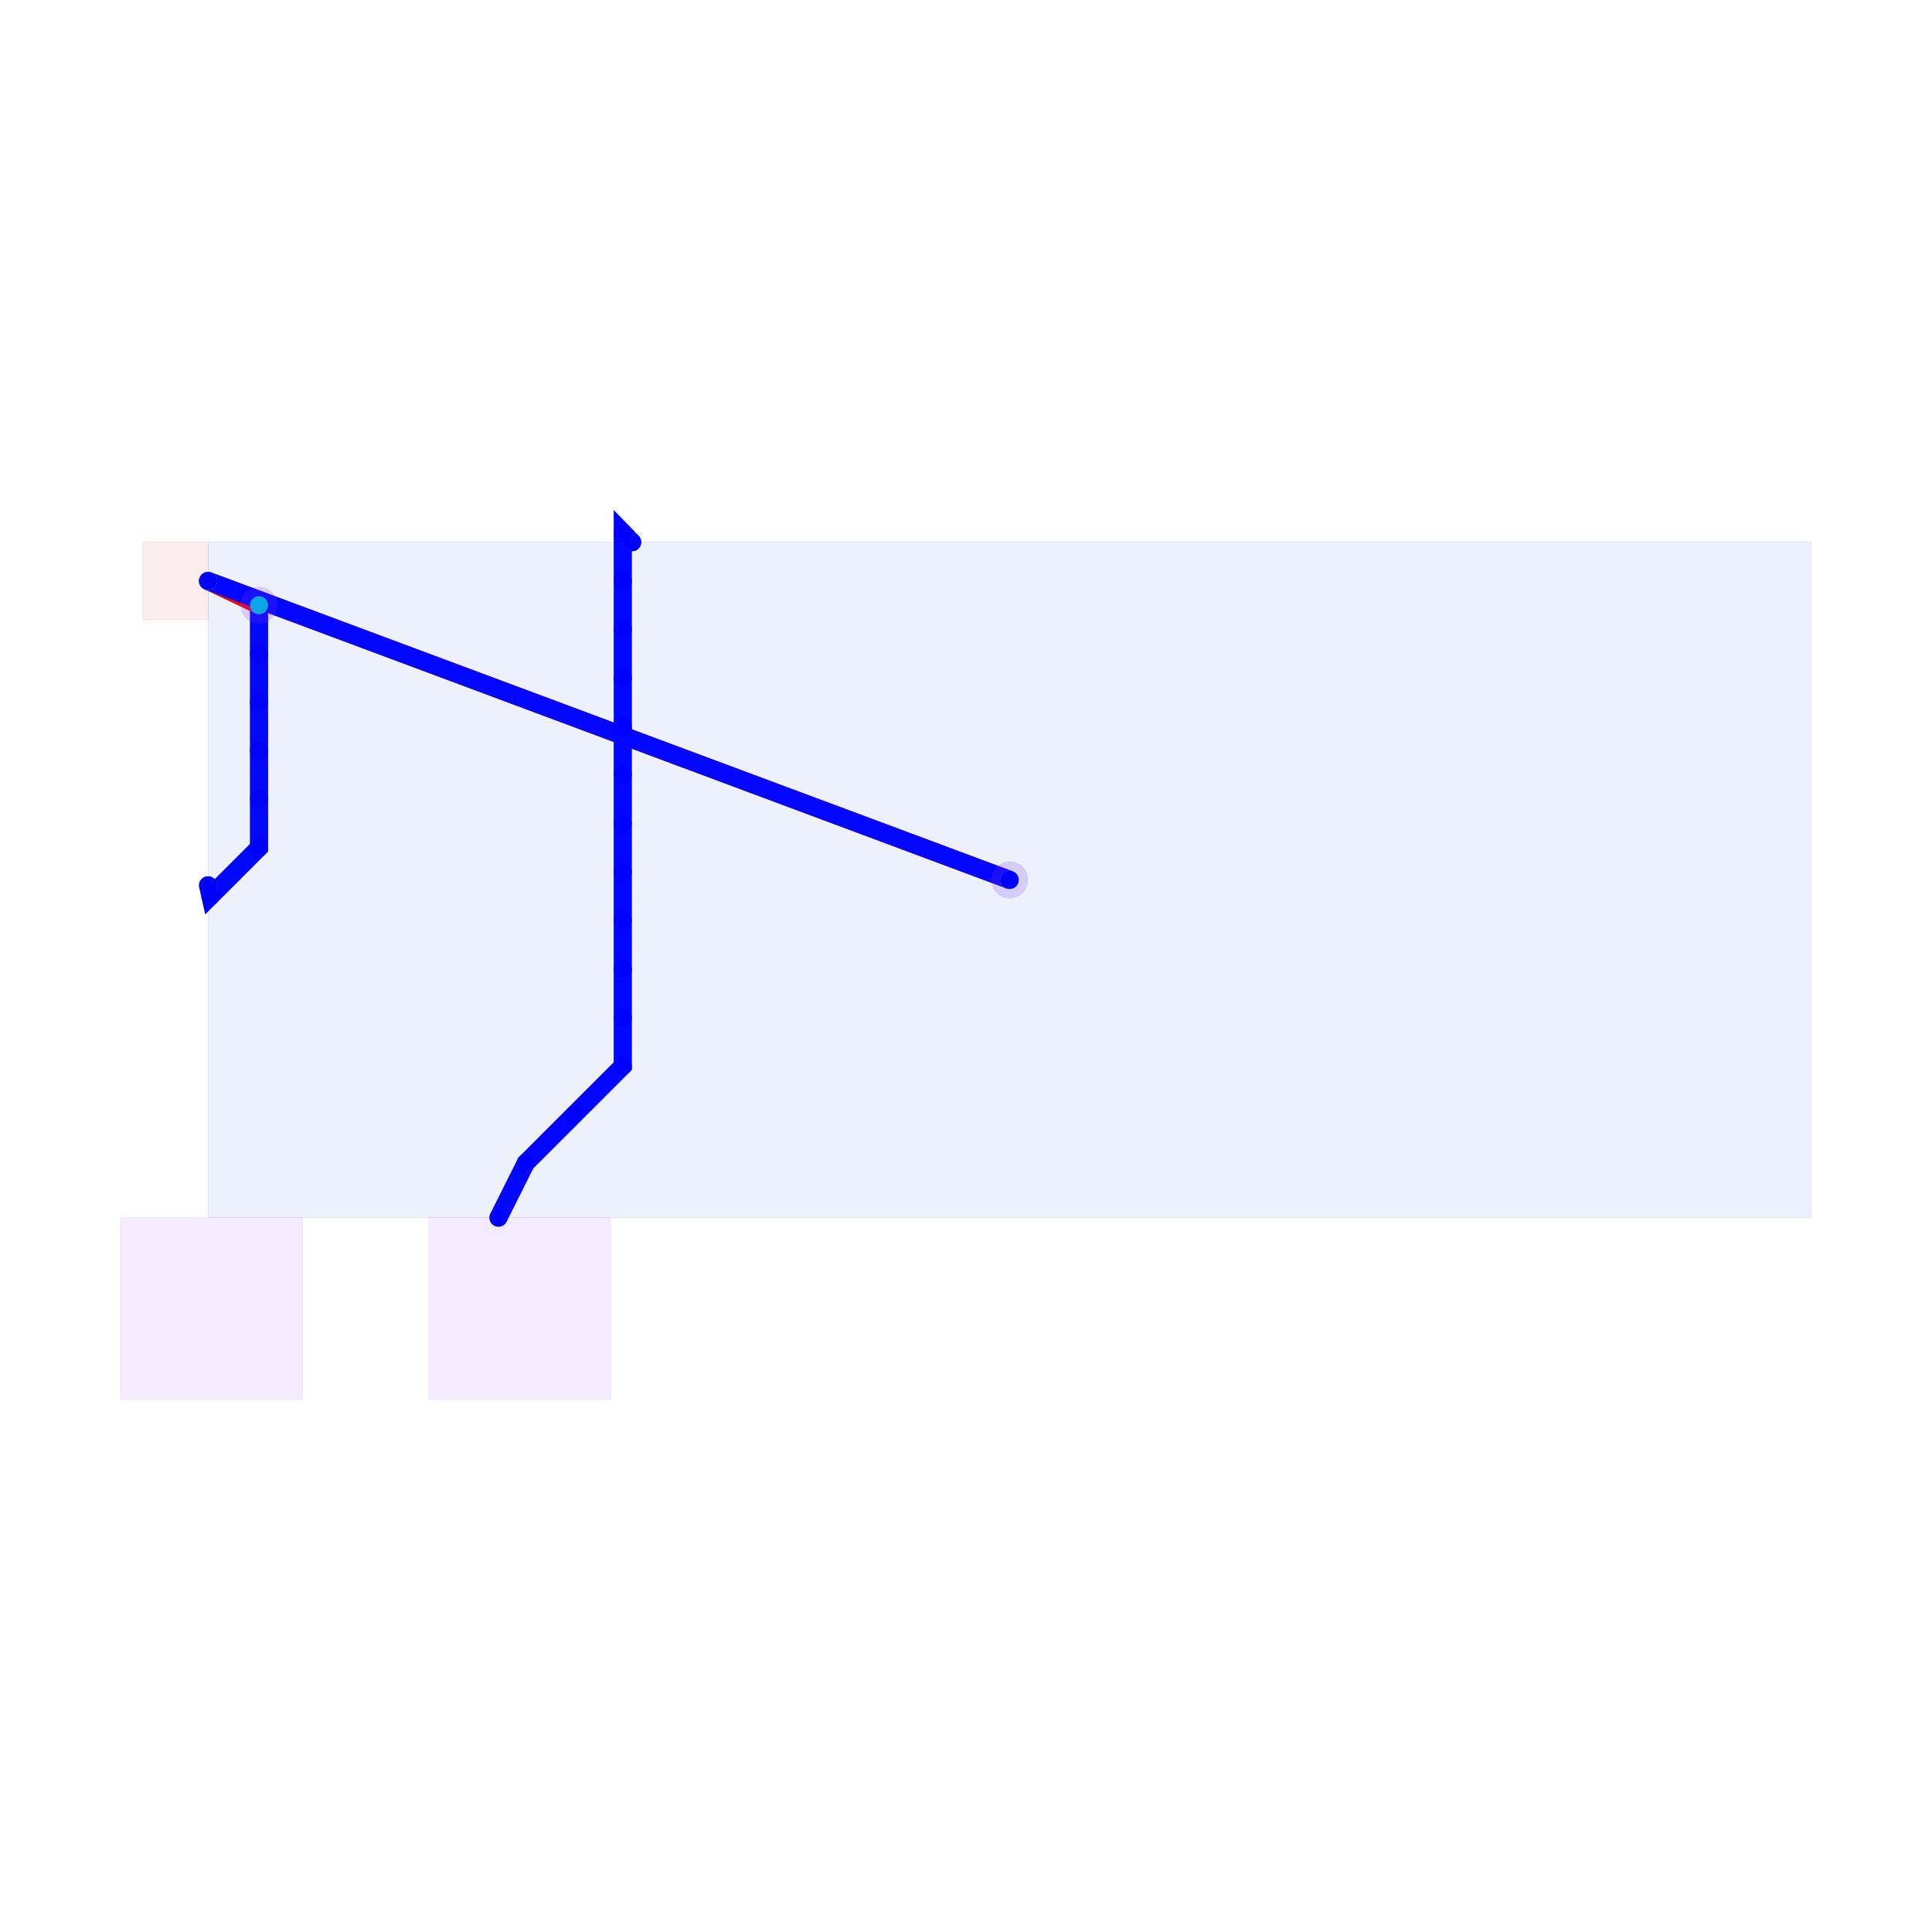
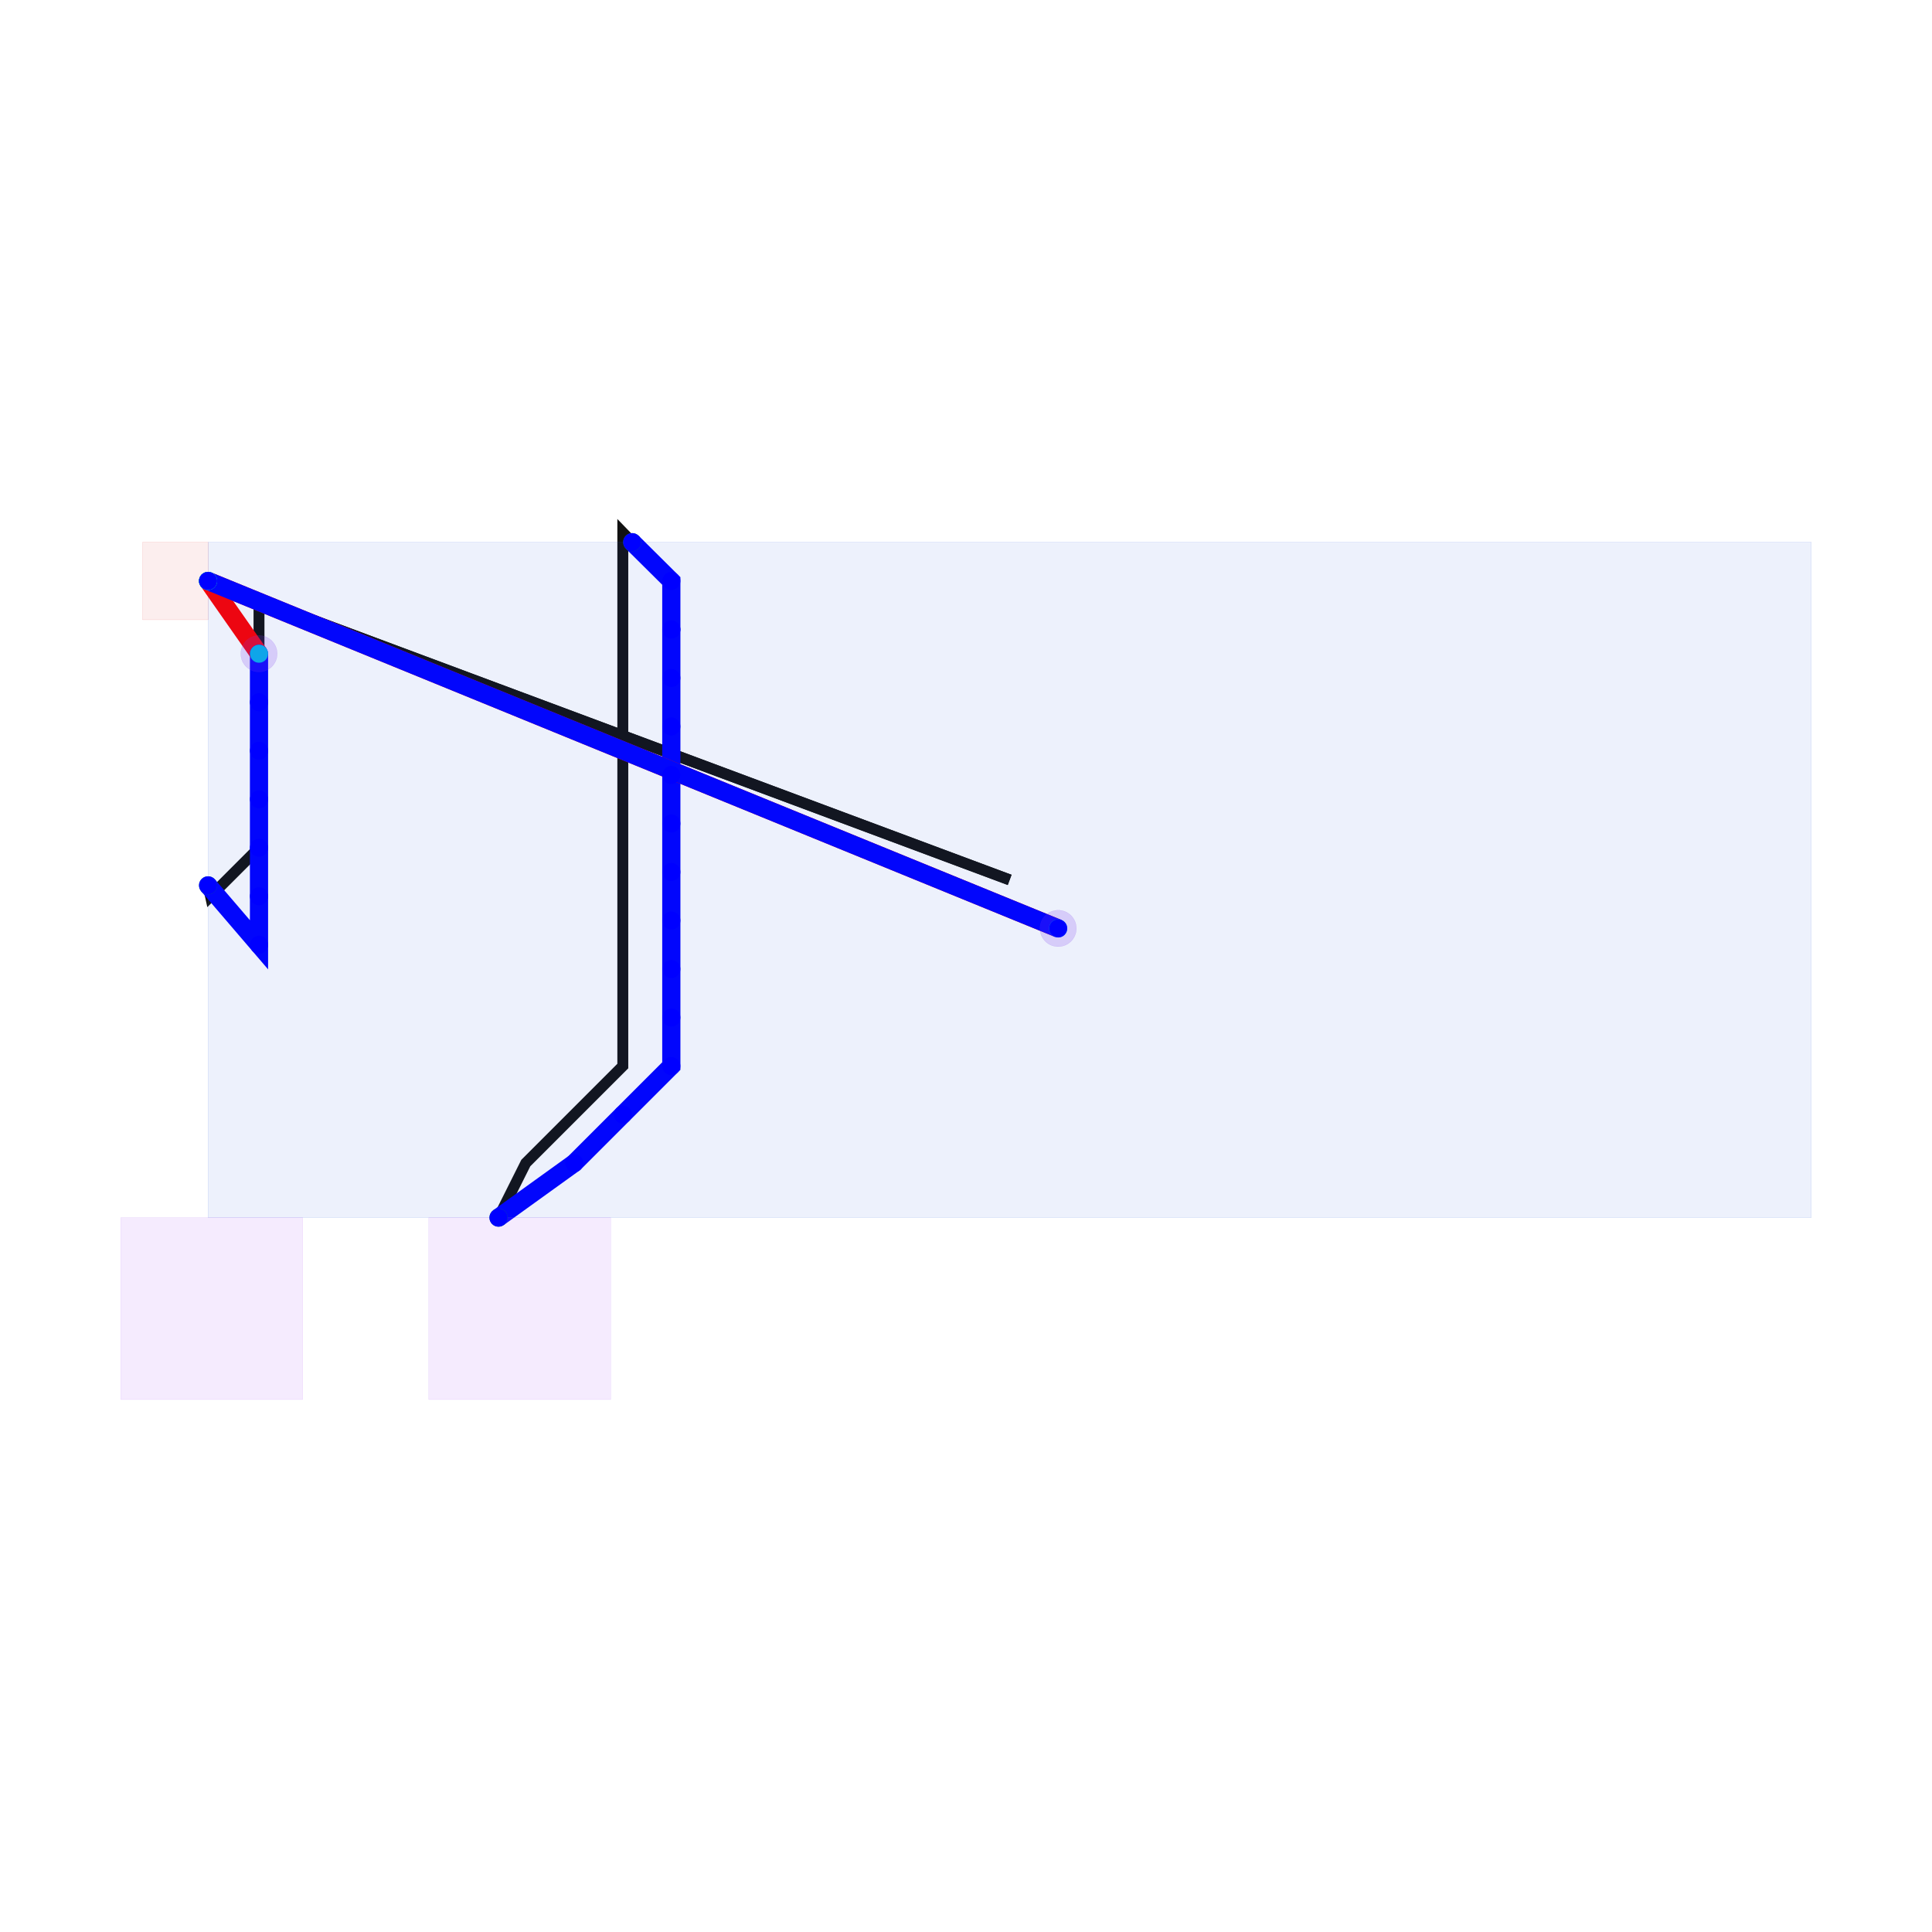
<svg xmlns="http://www.w3.org/2000/svg" width="640" height="640" viewBox="0 0 640 640">
  <rect width="100%" height="100%" fill="white" />
  <g>
    <polyline data-points="15.277500000000003,10.32 15.200000000000001,10.4 15.200000000000001,10 15.200000000000001,9.6 15.200000000000001,9.2 15.200000000000001,8.799999999999999 15.200000000000001,8.399999999999999 15.200000000000001,7.999999999999998 15.200000000000001,7.599999999999998 15.200000000000001,7.1999999999999975 15.200000000000001,6.799999999999997 15.200000000000001,6.399999999999997 15.200000000000001,5.9999999999999964 14.8,5.599999999999996 14.4,5.199999999999996 14.174999999999999,4.75" data-type="line" data-label="original:source_net_0" points="209.426,179.598 206.313,176.385 206.313,192.453 206.313,208.522 206.313,224.591 206.313,240.66 206.313,256.729 206.313,272.798 206.313,288.867 206.313,304.935 206.313,321.004 206.313,337.073 206.313,353.142 190.244,369.211 174.175,385.28 165.136,403.357" fill="none" stroke="#111111" stroke-width="3.615" />
  </g>
  <g>
    <polyline data-points="11.780000000000001,7.489999999999998 11.8,7.4 12.200000000000001,7.800000000000001 12.200000000000001,8.200000000000001 12.200000000000001,8.600000000000001 12.200000000000001,9.000000000000002 12.200000000000001,9.400000000000002 12.200000000000001,9.800000000000002" data-type="line" data-label="original:source_net_2_mst1" points="68.924,293.286 69.727,296.901 85.796,280.832 85.796,264.763 85.796,248.694 85.796,232.626 85.796,216.557 85.796,200.488" fill="none" stroke="#111111" stroke-width="3.615" />
  </g>
  <g>
    <polyline data-points="12.200000000000001,9.800000000000002 12.200000000000001,9.800000000000002 11.780000000000001,10" data-type="line" data-label="original:source_net_2_mst1" points="85.796,200.488 85.796,200.488 68.924,192.453" fill="none" stroke="#111111" stroke-width="3.615" />
  </g>
  <g>
    <polyline data-points="11.780000000000001,10 18.39,7.535" data-type="line" data-label="original:source_net_2_mst0" points="68.924,192.453 334.462,291.478" fill="none" stroke="#111111" stroke-width="3.615" />
  </g>
  <g>
    <polyline data-points="18.39,7.535 18.39,7.535 11.780000000000001,10" data-type="line" data-label="original:source_net_2_mst0" points="334.462,291.478 334.462,291.478 68.924,192.453" fill="none" stroke="#111111" stroke-width="3.615" />
  </g>
  <g>
-     <polyline data-points="15.277500000000003,10.32 15.200000000000001,10.4 15.200000000000001,10 15.200000000000001,9.6 15.200000000000001,9.2 15.200000000000001,8.799999999999999 15.200000000000001,8.399999999999999 15.200000000000001,7.999999999999998 15.200000000000001,7.599999999999998 15.200000000000001,7.1999999999999975 15.200000000000001,6.799999999999997 15.200000000000001,6.399999999999997 15.200000000000001,5.9999999999999964 14.8,5.599999999999996 14.4,5.199999999999996 14.174999999999999,4.75" data-type="line" data-label="source_net_0" points="209.426,179.598 206.313,176.385 206.313,192.453 206.313,208.522 206.313,224.591 206.313,240.66 206.313,256.729 206.313,272.798 206.313,288.867 206.313,304.935 206.313,321.004 206.313,337.073 206.313,353.142 190.244,369.211 174.175,385.28 165.136,403.357" fill="none" stroke="#0000FF" stroke-width="6.026" />
+     <polyline data-points="15.277500000000003,10.32 15.600000000000001,10 15.600000000000001,9.6 15.600000000000001,9.6 15.600000000000001,9.2 15.600000000000001,8.799999999999999 15.600000000000001,8.399999999999999 15.600000000000001,7.999999999999998 15.600000000000001,7.599999999999998 15.600000000000001,7.1999999999999975 15.600000000000001,6.799999999999997 15.600000000000001,6.399999999999997 15.600000000000001,5.9999999999999964 15.200000000000001,5.599999999999996 14.8,5.199999999999996 14.174999999999999,4.75" data-type="line" data-label="source_net_0" points="209.426,179.598 222.382,192.453 222.382,208.522 222.382,208.522 222.382,224.591 222.382,240.66 222.382,256.729 222.382,272.798 222.382,288.867 222.382,304.935 222.382,321.004 222.382,337.073 222.382,353.142 206.313,369.211 190.244,385.28 165.136,403.357" fill="none" stroke="#0000FF" stroke-width="6.026" />
  </g>
  <g>
-     <polyline data-points="11.780000000000001,7.489999999999998 11.8,7.4 12.200000000000001,7.800000000000001 12.200000000000001,8.200000000000001 12.200000000000001,8.600000000000001 12.200000000000001,9.000000000000002 12.200000000000001,9.400000000000002 12.200000000000001,9.800000000000002" data-type="line" data-label="source_net_2_mst1" points="68.924,293.286 69.727,296.901 85.796,280.832 85.796,264.763 85.796,248.694 85.796,232.626 85.796,216.557 85.796,200.488" fill="none" stroke="#0000FF" stroke-width="6.026" />
+     <polyline data-points="11.780000000000001,7.489999999999998 12.200000000000001,7 12.200000000000001,7.4 12.200000000000001,7.800000000000001 12.200000000000001,8.200000000000001 12.200000000000001,8.600000000000001 12.200000000000001,9.000000000000002 12.200000000000001,9.400000000000002" data-type="line" data-label="source_net_2_mst1" points="68.924,293.286 85.796,312.97 85.796,296.901 85.796,280.832 85.796,264.763 85.796,248.694 85.796,232.626 85.796,216.557" fill="none" stroke="#0000FF" stroke-width="6.026" />
  </g>
  <g>
-     <polyline data-points="12.200000000000001,9.800000000000002 12.200000000000001,9.800000000000002 11.780000000000001,10" data-type="line" data-label="source_net_2_mst1" points="85.796,200.488 85.796,200.488 68.924,192.453" fill="none" stroke="#FF0000" stroke-width="6.026" />
+     <polyline data-points="12.200000000000001,9.400000000000002 12.200000000000001,9.400000000000002 11.780000000000001,10" data-type="line" data-label="source_net_2_mst1" points="85.796,216.557 85.796,216.557 68.924,192.453" fill="none" stroke="#FF0000" stroke-width="6.026" />
  </g>
  <g>
-     <polyline data-points="11.780000000000001,10 18.39,7.535" data-type="line" data-label="source_net_2_mst0" points="68.924,192.453 334.462,291.478" fill="none" stroke="#FF0000" stroke-width="6.026" />
+     <polyline data-points="11.780000000000001,10 18.79,7.135" data-type="line" data-label="source_net_2_mst0" points="68.924,192.453 350.531,307.547" fill="none" stroke="#FF0000" stroke-width="6.026" />
  </g>
  <g>
-     <polyline data-points="18.39,7.535 18.39,7.535 11.780000000000001,10" data-type="line" data-label="source_net_2_mst0" points="334.462,291.478 334.462,291.478 68.924,192.453" fill="none" stroke="#0000FF" stroke-width="6.026" />
+     <polyline data-points="18.79,7.135 18.79,7.135 11.780000000000001,10" data-type="line" data-label="source_net_2_mst0" points="350.531,307.547 350.531,307.547 68.924,192.453" fill="none" stroke="#0000FF" stroke-width="6.026" />
  </g>
  <g>
    <rect data-type="rect" data-label="cmn_15" data-x="18.39" data-y="7.535" x="68.924" y="179.598" width="531.076" height="223.759" fill="rgba(29, 78, 216, 0.08)" stroke="#1d4ed8" stroke-width="0.025" />
  </g>
  <g>
    <rect data-type="rect" data-label="obstacle:rect:0" data-x="11.51" data-y="10" x="47.231" y="179.598" width="21.693" height="25.71" fill="rgba(220, 38, 38, 0.08)" stroke="#dc2626" stroke-width="0.025" />
  </g>
  <g>
    <rect data-type="rect" data-label="obstacle:oval:1" data-x="14.35" data-y="4" x="142.037" y="403.357" width="60.258" height="60.258" fill="rgba(168, 85, 247, 0.12)" stroke="#a855f7" stroke-width="0.025" />
  </g>
  <g>
    <rect data-type="rect" data-label="obstacle:oval:2" data-x="11.81" data-y="4" x="40" y="403.357" width="60.258" height="60.258" fill="rgba(168, 85, 247, 0.12)" stroke="#a855f7" stroke-width="0.025" />
  </g>
-   <circle data-type="circle" data-label="" data-x="12.200000000000001" data-y="9.800000000000002" cx="85.796" cy="200.488" r="6.026" fill="rgba(124, 58, 237, 0.2)" stroke="#7c3aed" stroke-width="0.025" />
-   <circle data-type="circle" data-label="" data-x="18.39" data-y="7.535" cx="334.462" cy="291.478" r="6.026" fill="rgba(124, 58, 237, 0.2)" stroke="#7c3aed" stroke-width="0.025" />
+   <circle data-type="circle" data-label="" data-x="12.200000000000001" data-y="9.400000000000002" cx="85.796" cy="216.557" r="6.026" fill="rgba(124, 58, 237, 0.2)" stroke="#7c3aed" stroke-width="0.025" />
+   <circle data-type="circle" data-label="" data-x="18.79" data-y="7.135" cx="350.531" cy="307.547" r="6.026" fill="rgba(124, 58, 237, 0.2)" stroke="#7c3aed" stroke-width="0.025" />
  <g>
    <circle data-type="point" data-label="source_net_2_mst0" data-x="11.780000000000001" data-y="10" cx="68.924" cy="192.453" r="3" fill="#0f766e" />
  </g>
  <g>
    <circle data-type="point" data-label="source_net_2_mst0" data-x="11.780000000000001" data-y="10" cx="68.924" cy="192.453" r="3" fill="#0f766e" />
  </g>
  <g>
    <circle data-type="point" data-label="source_net_2_mst1" data-x="11.780000000000001" data-y="7.489999999999998" cx="68.924" cy="293.286" r="3" fill="#0f766e" />
  </g>
  <g>
    <circle data-type="point" data-label="source_net_2_mst1" data-x="11.780000000000001" data-y="10" cx="68.924" cy="192.453" r="3" fill="#0f766e" />
  </g>
  <g>
    <circle data-type="point" data-label="source_net_0" data-x="15.277500000000003" data-y="10.32" cx="209.426" cy="179.598" r="3" fill="#0f766e" />
  </g>
  <g>
    <circle data-type="point" data-label="source_net_0" data-x="14.174999999999999" data-y="4.75" cx="165.136" cy="403.357" r="3" fill="#0f766e" />
  </g>
  <g>
    <circle data-type="point" data-label="" data-x="15.277500000000003" data-y="10.32" cx="209.426" cy="179.598" r="3" fill="#0000FF" />
  </g>
  <g>
-     <circle data-type="point" data-label="" data-x="15.200000000000001" data-y="10.4" cx="206.313" cy="176.385" r="3" fill="#0000FF" />
+     <circle data-type="point" data-label="" data-x="15.600000000000001" data-y="10" cx="222.382" cy="192.453" r="3" fill="#0000FF" />
  </g>
  <g>
-     <circle data-type="point" data-label="" data-x="15.200000000000001" data-y="10" cx="206.313" cy="192.453" r="3" fill="#0000FF" />
+     <circle data-type="point" data-label="" data-x="15.600000000000001" data-y="9.6" cx="222.382" cy="208.522" r="3" fill="#0000FF" />
  </g>
  <g>
-     <circle data-type="point" data-label="" data-x="15.200000000000001" data-y="9.6" cx="206.313" cy="208.522" r="3" fill="#0000FF" />
+     <circle data-type="point" data-label="" data-x="15.600000000000001" data-y="9.6" cx="222.382" cy="208.522" r="3" fill="#0000FF" />
  </g>
  <g>
-     <circle data-type="point" data-label="" data-x="15.200000000000001" data-y="9.2" cx="206.313" cy="224.591" r="3" fill="#0000FF" />
+     <circle data-type="point" data-label="" data-x="15.600000000000001" data-y="9.2" cx="222.382" cy="224.591" r="3" fill="#0000FF" />
  </g>
  <g>
-     <circle data-type="point" data-label="" data-x="15.200000000000001" data-y="8.799999999999999" cx="206.313" cy="240.66" r="3" fill="#0000FF" />
+     <circle data-type="point" data-label="" data-x="15.600000000000001" data-y="8.799999999999999" cx="222.382" cy="240.66" r="3" fill="#0000FF" />
  </g>
  <g>
-     <circle data-type="point" data-label="" data-x="15.200000000000001" data-y="8.399999999999999" cx="206.313" cy="256.729" r="3" fill="#0000FF" />
+     <circle data-type="point" data-label="" data-x="15.600000000000001" data-y="8.399999999999999" cx="222.382" cy="256.729" r="3" fill="#0000FF" />
  </g>
  <g>
-     <circle data-type="point" data-label="" data-x="15.200000000000001" data-y="7.999999999999998" cx="206.313" cy="272.798" r="3" fill="#0000FF" />
+     <circle data-type="point" data-label="" data-x="15.600000000000001" data-y="7.999999999999998" cx="222.382" cy="272.798" r="3" fill="#0000FF" />
  </g>
  <g>
-     <circle data-type="point" data-label="" data-x="15.200000000000001" data-y="7.599999999999998" cx="206.313" cy="288.867" r="3" fill="#0000FF" />
+     <circle data-type="point" data-label="" data-x="15.600000000000001" data-y="7.599999999999998" cx="222.382" cy="288.867" r="3" fill="#0000FF" />
  </g>
  <g>
-     <circle data-type="point" data-label="" data-x="15.200000000000001" data-y="7.1999999999999975" cx="206.313" cy="304.935" r="3" fill="#0000FF" />
+     <circle data-type="point" data-label="" data-x="15.600000000000001" data-y="7.1999999999999975" cx="222.382" cy="304.935" r="3" fill="#0000FF" />
  </g>
  <g>
-     <circle data-type="point" data-label="" data-x="15.200000000000001" data-y="6.799999999999997" cx="206.313" cy="321.004" r="3" fill="#0000FF" />
+     <circle data-type="point" data-label="" data-x="15.600000000000001" data-y="6.799999999999997" cx="222.382" cy="321.004" r="3" fill="#0000FF" />
  </g>
  <g>
-     <circle data-type="point" data-label="" data-x="15.200000000000001" data-y="6.399999999999997" cx="206.313" cy="337.073" r="3" fill="#0000FF" />
+     <circle data-type="point" data-label="" data-x="15.600000000000001" data-y="6.399999999999997" cx="222.382" cy="337.073" r="3" fill="#0000FF" />
  </g>
  <g>
-     <circle data-type="point" data-label="" data-x="15.200000000000001" data-y="5.9999999999999964" cx="206.313" cy="353.142" r="3" fill="#0000FF" />
+     <circle data-type="point" data-label="" data-x="15.600000000000001" data-y="5.9999999999999964" cx="222.382" cy="353.142" r="3" fill="#0000FF" />
  </g>
  <g>
-     <circle data-type="point" data-label="" data-x="14.8" data-y="5.599999999999996" cx="190.244" cy="369.211" r="3" fill="#0000FF" />
+     <circle data-type="point" data-label="" data-x="15.200000000000001" data-y="5.599999999999996" cx="206.313" cy="369.211" r="3" fill="#0000FF" />
  </g>
  <g>
-     <circle data-type="point" data-label="" data-x="14.4" data-y="5.199999999999996" cx="174.175" cy="385.28" r="3" fill="#0000FF" />
+     <circle data-type="point" data-label="" data-x="14.8" data-y="5.199999999999996" cx="190.244" cy="385.28" r="3" fill="#0000FF" />
  </g>
  <g>
    <circle data-type="point" data-label="" data-x="14.174999999999999" data-y="4.75" cx="165.136" cy="403.357" r="3" fill="#0000FF" />
  </g>
  <g>
    <circle data-type="point" data-label="" data-x="11.780000000000001" data-y="7.489999999999998" cx="68.924" cy="293.286" r="3" fill="#0000FF" />
  </g>
  <g>
-     <circle data-type="point" data-label="" data-x="11.8" data-y="7.4" cx="69.727" cy="296.901" r="3" fill="#0000FF" />
+     <circle data-type="point" data-label="" data-x="12.200000000000001" data-y="7" cx="85.796" cy="312.97" r="3" fill="#0000FF" />
+   </g>
+   <g>
+     <circle data-type="point" data-label="" data-x="12.200000000000001" data-y="7.4" cx="85.796" cy="296.901" r="3" fill="#0000FF" />
  </g>
  <g>
    <circle data-type="point" data-label="" data-x="12.200000000000001" data-y="7.800000000000001" cx="85.796" cy="280.832" r="3" fill="#0000FF" />
  </g>
  <g>
    <circle data-type="point" data-label="" data-x="12.200000000000001" data-y="8.200000000000001" cx="85.796" cy="264.763" r="3" fill="#0000FF" />
  </g>
  <g>
    <circle data-type="point" data-label="" data-x="12.200000000000001" data-y="8.600000000000001" cx="85.796" cy="248.694" r="3" fill="#0000FF" />
  </g>
  <g>
    <circle data-type="point" data-label="" data-x="12.200000000000001" data-y="9.000000000000002" cx="85.796" cy="232.626" r="3" fill="#0000FF" />
  </g>
  <g>
    <circle data-type="point" data-label="" data-x="12.200000000000001" data-y="9.400000000000002" cx="85.796" cy="216.557" r="3" fill="#0000FF" />
  </g>
  <g>
-     <circle data-type="point" data-label="" data-x="12.200000000000001" data-y="9.800000000000002" cx="85.796" cy="200.488" r="3" fill="#0000FF" />
-   </g>
-   <g>
-     <circle data-type="point" data-label="" data-x="12.200000000000001" data-y="9.800000000000002" cx="85.796" cy="200.488" r="3" fill="#0ea5e9" />
+     <circle data-type="point" data-label="" data-x="12.200000000000001" data-y="9.400000000000002" cx="85.796" cy="216.557" r="3" fill="#0ea5e9" />
  </g>
  <g>
    <circle data-type="point" data-label="" data-x="11.780000000000001" data-y="10" cx="68.924" cy="192.453" r="3" fill="#0ea5e9" />
  </g>
  <g>
    <circle data-type="point" data-label="" data-x="11.780000000000001" data-y="10" cx="68.924" cy="192.453" r="3" fill="#0ea5e9" />
  </g>
  <g>
-     <circle data-type="point" data-label="" data-x="18.39" data-y="7.535" cx="334.462" cy="291.478" r="3" fill="#0ea5e9" />
+     <circle data-type="point" data-label="" data-x="18.79" data-y="7.135" cx="350.531" cy="307.547" r="3" fill="#0ea5e9" />
  </g>
  <g>
-     <circle data-type="point" data-label="" data-x="18.39" data-y="7.535" cx="334.462" cy="291.478" r="3" fill="#0000FF" />
+     <circle data-type="point" data-label="" data-x="18.79" data-y="7.135" cx="350.531" cy="307.547" r="3" fill="#0000FF" />
  </g>
  <g>
    <circle data-type="point" data-label="" data-x="11.780000000000001" data-y="10" cx="68.924" cy="192.453" r="3" fill="#0000FF" />
  </g>
  <g id="crosshair" style="display: none">
    <line id="crosshair-h" y1="0" y2="640" stroke="#666" stroke-width="0.5" />
    <line id="crosshair-v" x1="0" x2="640" stroke="#666" stroke-width="0.5" />
    <text id="coordinates" font-family="monospace" font-size="12" fill="#666" />
  </g>
</svg>
